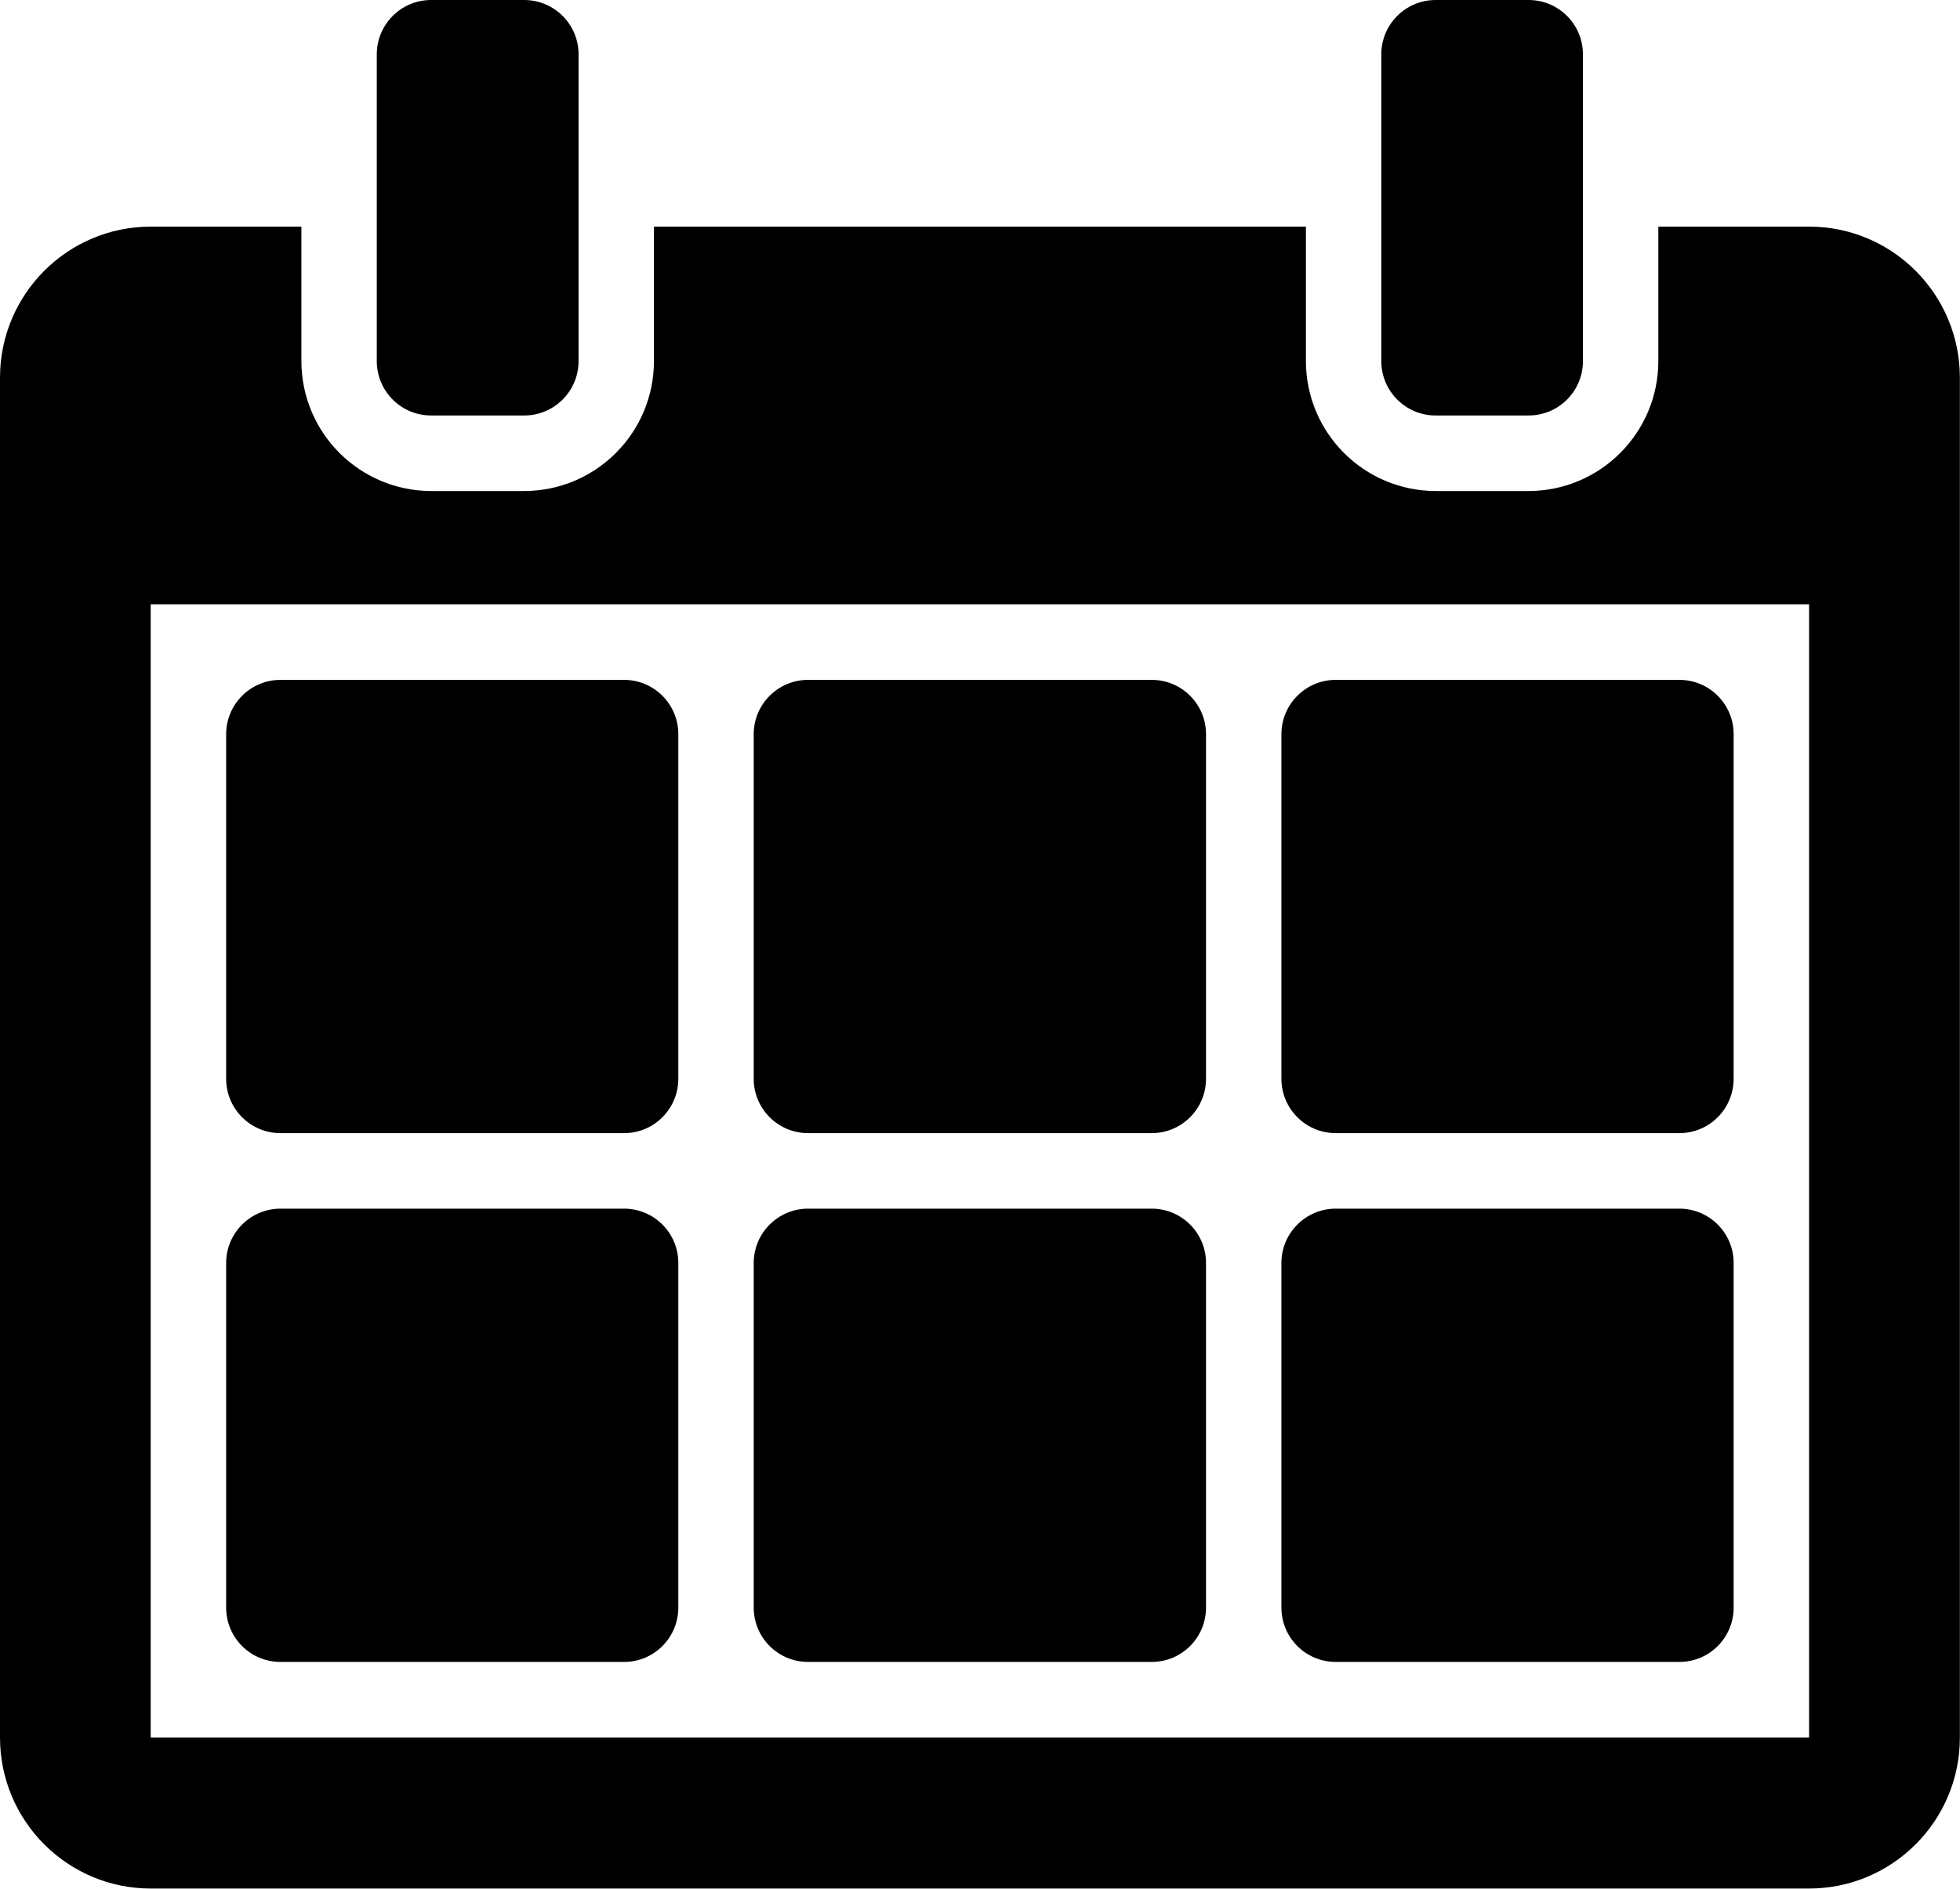
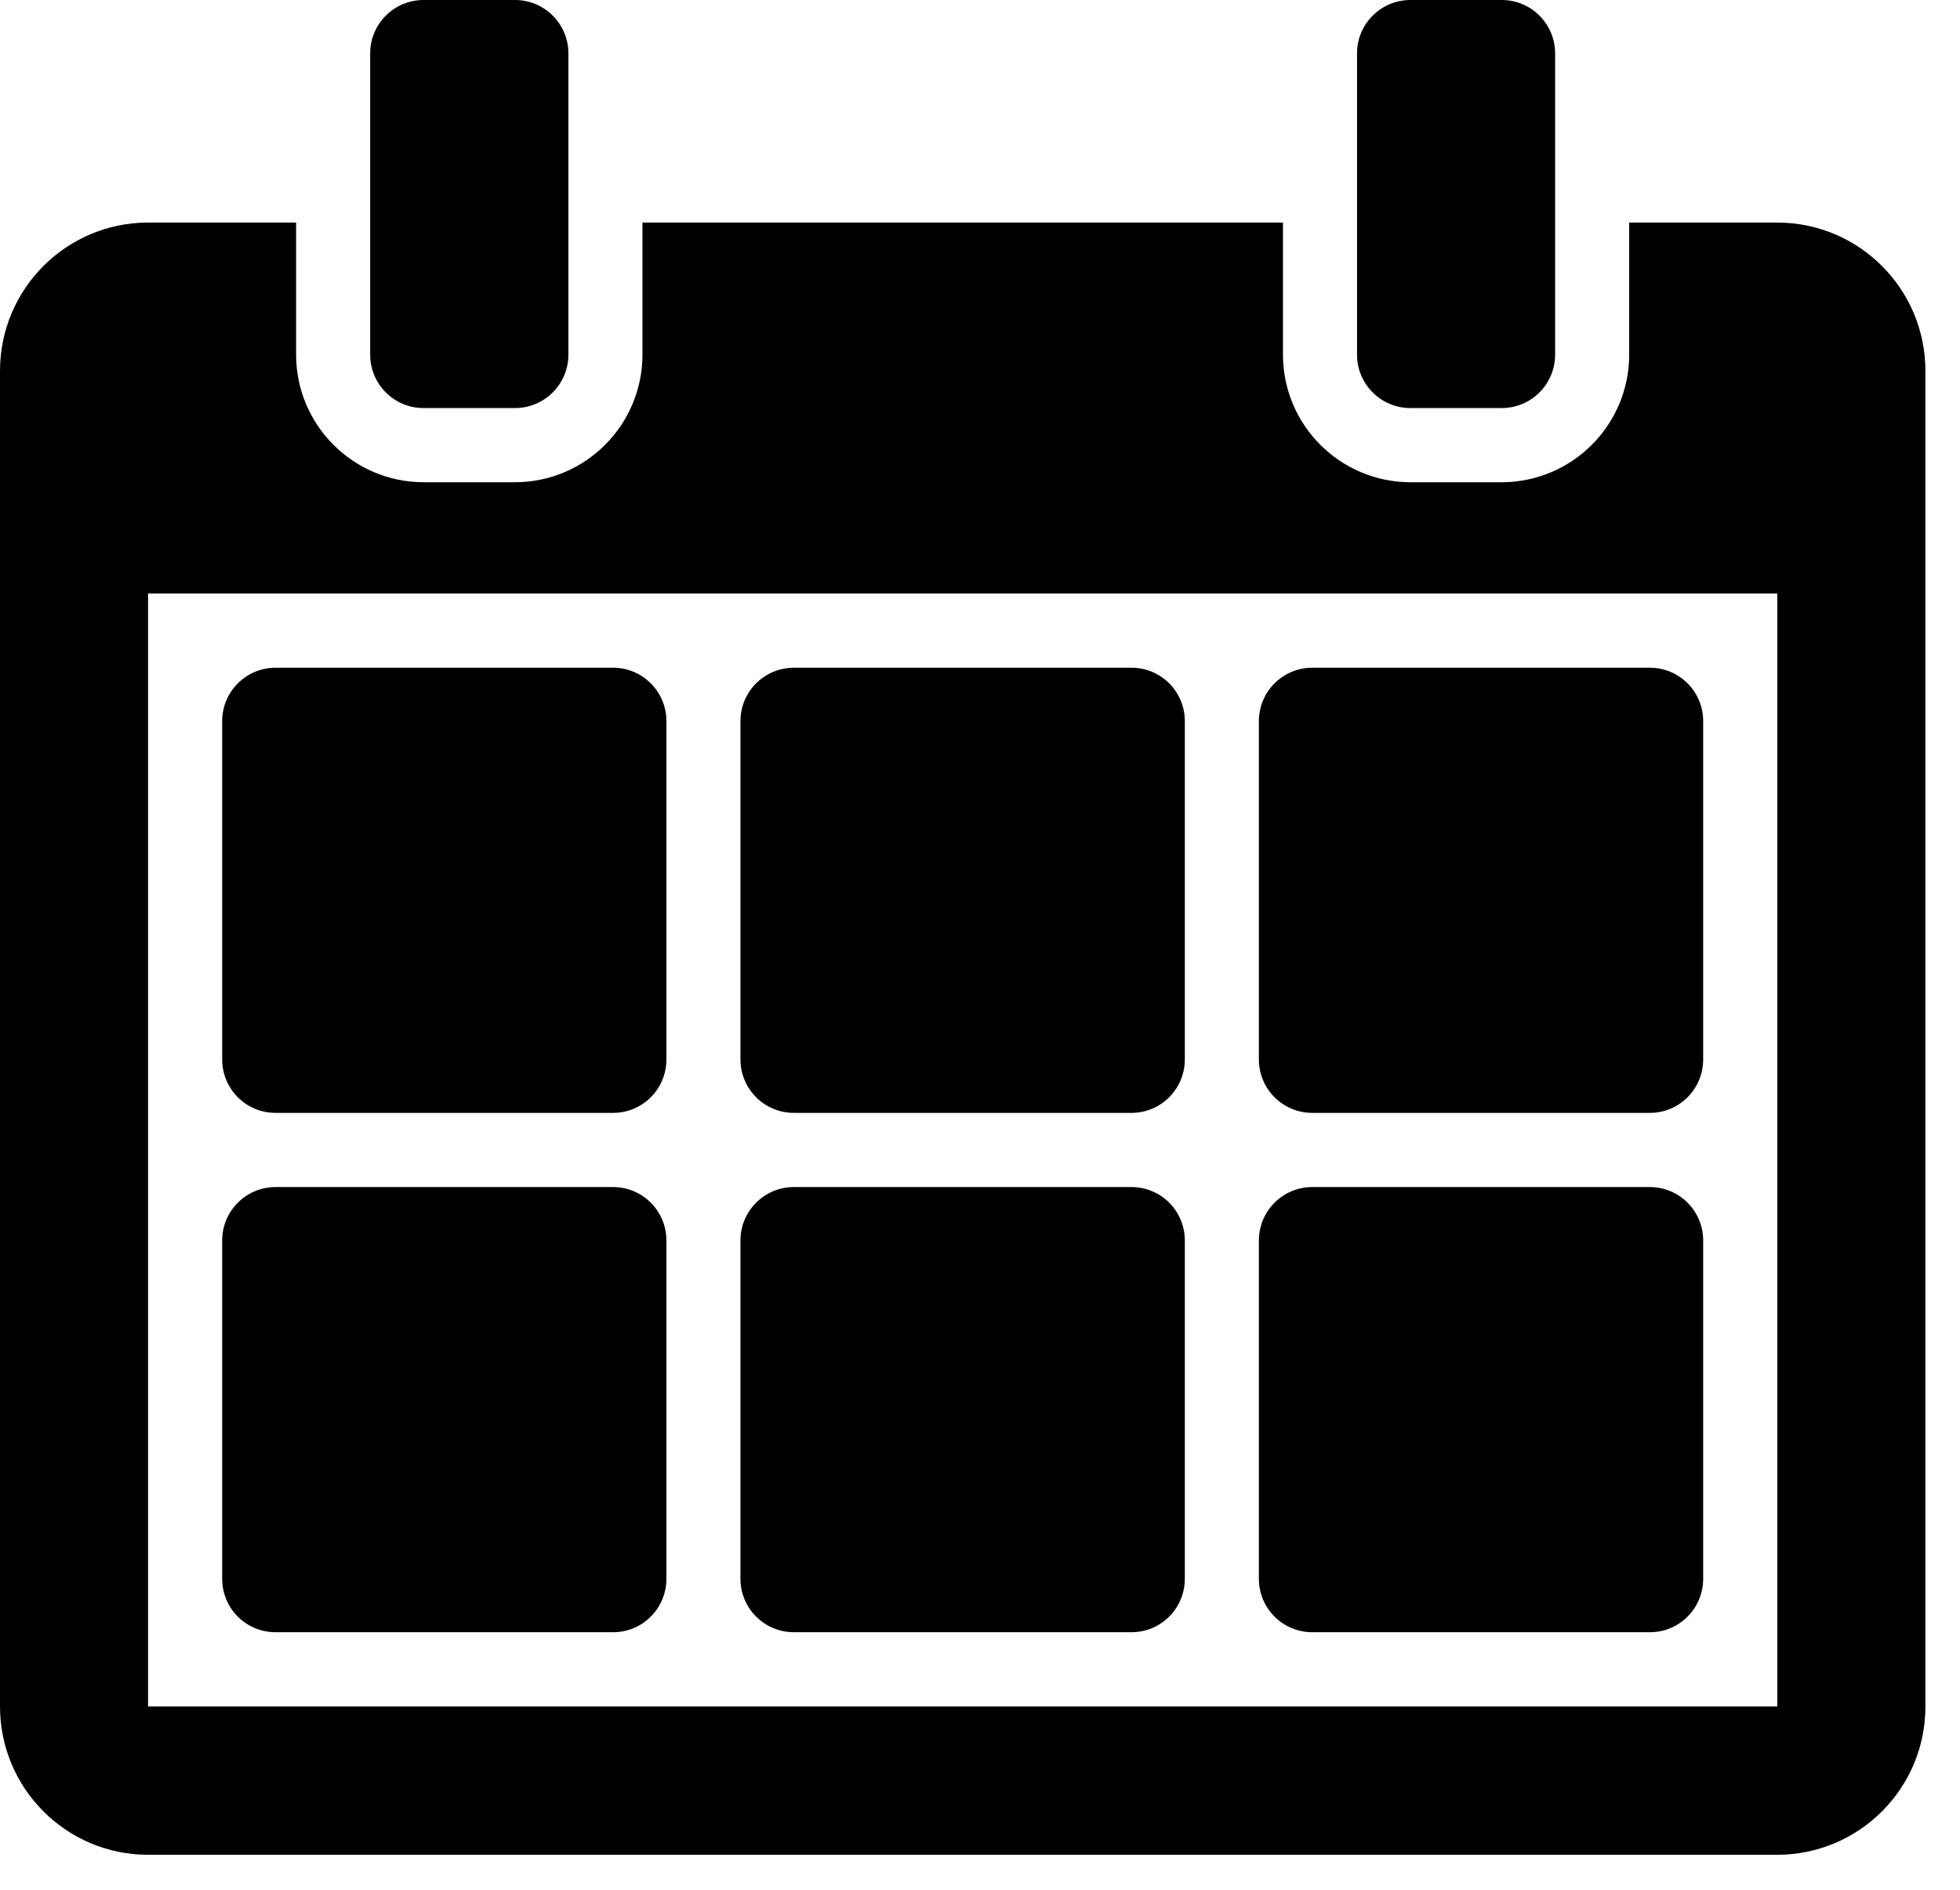
- <svg xmlns="http://www.w3.org/2000/svg" aria-hidden="true">
-   <g fill="currentColor" fill-rule="evenodd">
-     <path d="M6.051 5.83h1.307c.42 0 .762-.342.762-.763V.764A.763.763 0 007.358 0H6.05a.763.763 0 00-.762.764v4.303c0 .421.341.763.762.763zM20.148 5.83h1.306c.421 0 .762-.342.762-.763V.764A.763.763 0 0021.454 0h-1.306a.763.763 0 00-.762.764v4.303c0 .421.341.763.762.763" />
-     <path d="M2.115 24.38H25.39V8.48H2.115zM25.39 3.18h-2.116v1.887a1.824 1.824 0 01-1.82 1.823h-1.306a1.824 1.824 0 01-1.82-1.823V3.18h-9.15v1.887a1.824 1.824 0 01-1.82 1.823H6.05a1.824 1.824 0 01-1.82-1.823V3.18H2.116C.947 3.18 0 4.13 0 5.3v19.08c0 1.171.947 2.12 2.116 2.12H25.39a2.118 2.118 0 002.116-2.12V5.3c0-1.17-.947-2.12-2.116-2.12z" />
-     <path d="M18.746 15.9h4.825c.42 0 .76-.342.76-.763v-4.833a.762.762 0 00-.76-.764h-4.825a.763.763 0 00-.762.764v4.833c0 .421.341.763.762.763M11.34 15.9h4.825c.42 0 .761-.342.761-.763v-4.833a.762.762 0 00-.76-.764H11.34a.763.763 0 00-.762.764v4.833c0 .421.341.763.762.763M3.935 15.9H8.76c.42 0 .76-.342.76-.763v-4.833a.762.762 0 00-.76-.764H3.935a.763.763 0 00-.761.764v4.833c0 .421.34.763.761.763M18.746 23.32h4.825c.42 0 .76-.341.76-.763v-4.833a.762.762 0 00-.76-.764h-4.825a.763.763 0 00-.762.764v4.833c0 .422.341.763.762.763M11.34 23.32h4.825c.42 0 .761-.341.761-.763v-4.833a.762.762 0 00-.76-.764H11.34a.763.763 0 00-.762.764v4.833c0 .422.341.763.762.763M3.935 23.32H8.76c.42 0 .76-.341.76-.763v-4.833a.762.762 0 00-.76-.764H3.935a.763.763 0 00-.761.764v4.833c0 .422.34.763.761.763" />
+ <svg xmlns="http://www.w3.org/2000/svg" width="28" height="27" aria-hidden="true">
+   <g fill-rule="evenodd">
+     <path d="M6.051 5.83h1.307c.42 0 .762-.342.762-.763V.764A.763.763 0 007.358 0H6.05a.763.763 0 00-.762.764v4.303c0 .421.341.763.762.763zM20.148 5.83h1.306c.421 0 .762-.342.762-.763V.764A.763.763 0 0021.454 0h-1.306a.763.763 0 00-.762.764v4.303c0 .421.341.763.762.763">
+         </path>
+     <path d="M2.115 24.38H25.39V8.48H2.115zM25.39 3.18h-2.116v1.887a1.824 1.824 0 01-1.82 1.823h-1.306a1.824 1.824 0 01-1.82-1.823V3.18h-9.15v1.887a1.824 1.824 0 01-1.82 1.823H6.05a1.824 1.824 0 01-1.82-1.823V3.18H2.116C.947 3.18 0 4.13 0 5.3v19.08c0 1.171.947 2.12 2.116 2.12H25.39a2.118 2.118 0 002.116-2.12V5.3c0-1.17-.947-2.12-2.116-2.12z">
+         </path>
+     <path d="M18.746 15.9h4.825c.42 0 .76-.342.76-.763v-4.833a.762.762 0 00-.76-.764h-4.825a.763.763 0 00-.762.764v4.833c0 .421.341.763.762.763M11.34 15.9h4.825c.42 0 .761-.342.761-.763v-4.833a.762.762 0 00-.76-.764H11.34a.763.763 0 00-.762.764v4.833c0 .421.341.763.762.763M3.935 15.9H8.76c.42 0 .76-.342.76-.763v-4.833a.762.762 0 00-.76-.764H3.935a.763.763 0 00-.761.764v4.833c0 .421.34.763.761.763M18.746 23.32h4.825c.42 0 .76-.341.76-.763v-4.833a.762.762 0 00-.76-.764h-4.825a.763.763 0 00-.762.764v4.833c0 .422.341.763.762.763M11.34 23.32h4.825c.42 0 .761-.341.761-.763v-4.833a.762.762 0 00-.76-.764H11.34a.763.763 0 00-.762.764v4.833c0 .422.341.763.762.763M3.935 23.32H8.76c.42 0 .76-.341.76-.763v-4.833a.762.762 0 00-.76-.764H3.935a.763.763 0 00-.761.764v4.833c0 .422.34.763.761.763">
+         </path>
  </g>
</svg>
